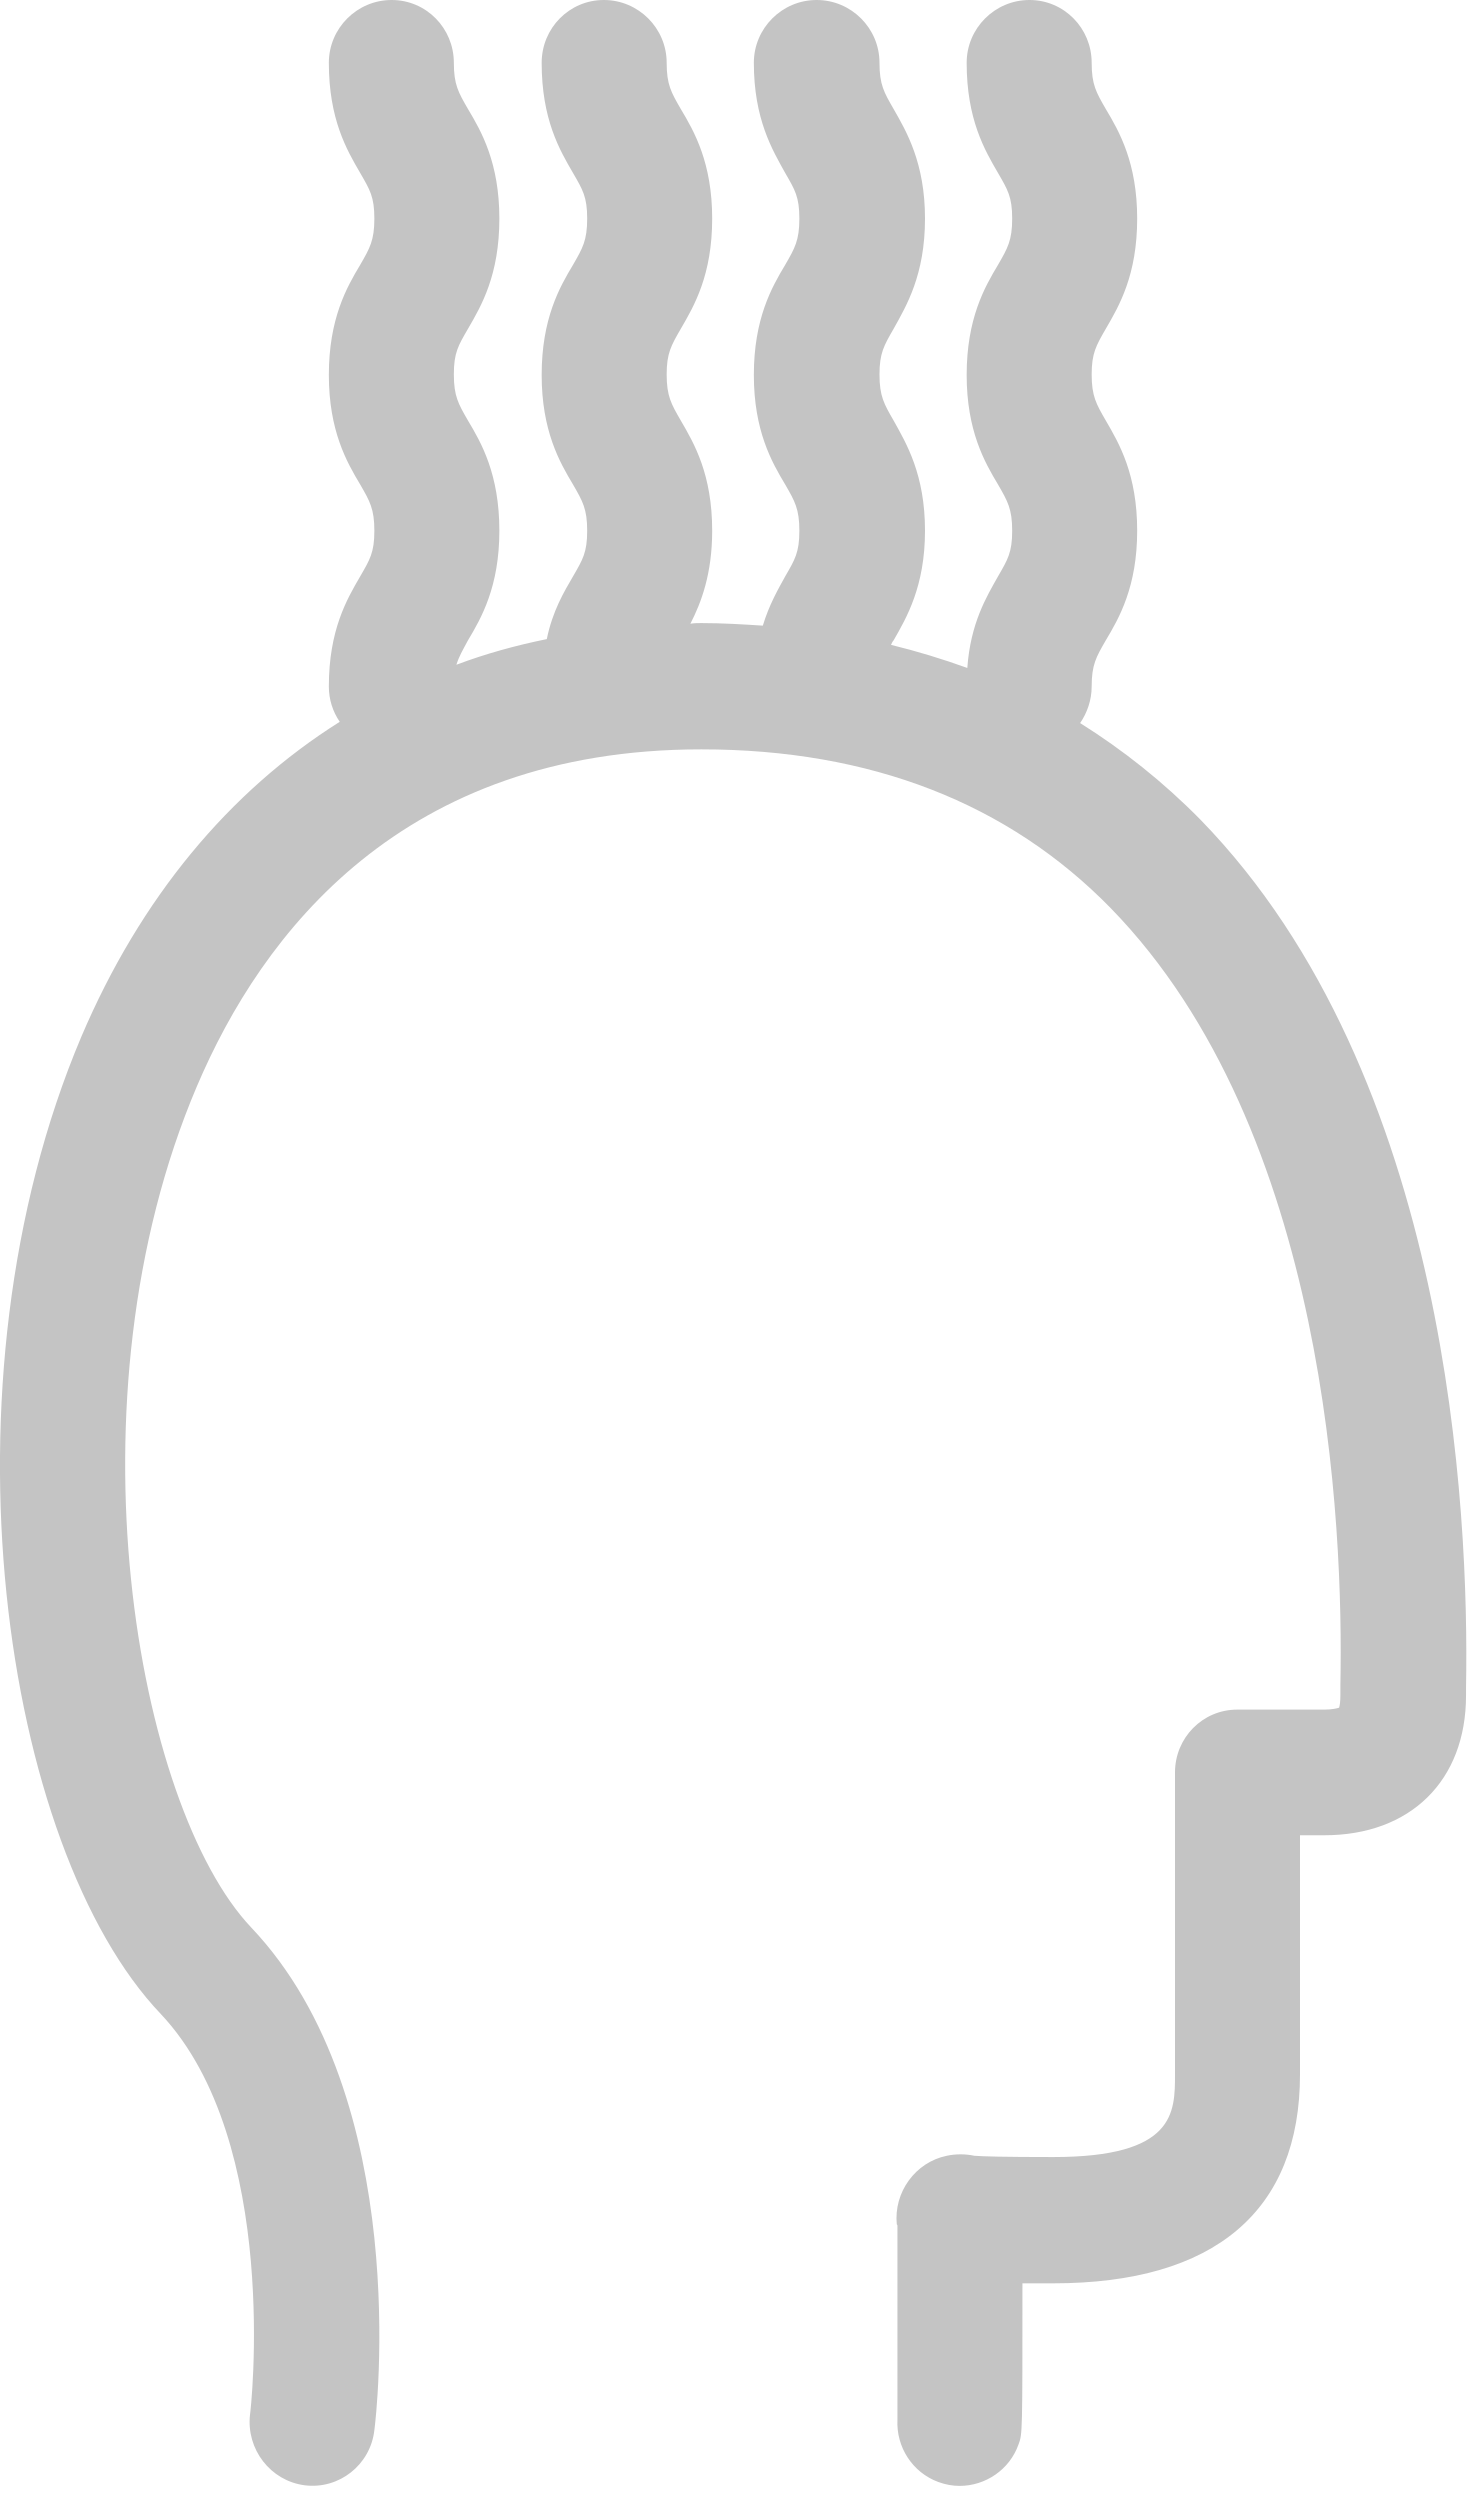
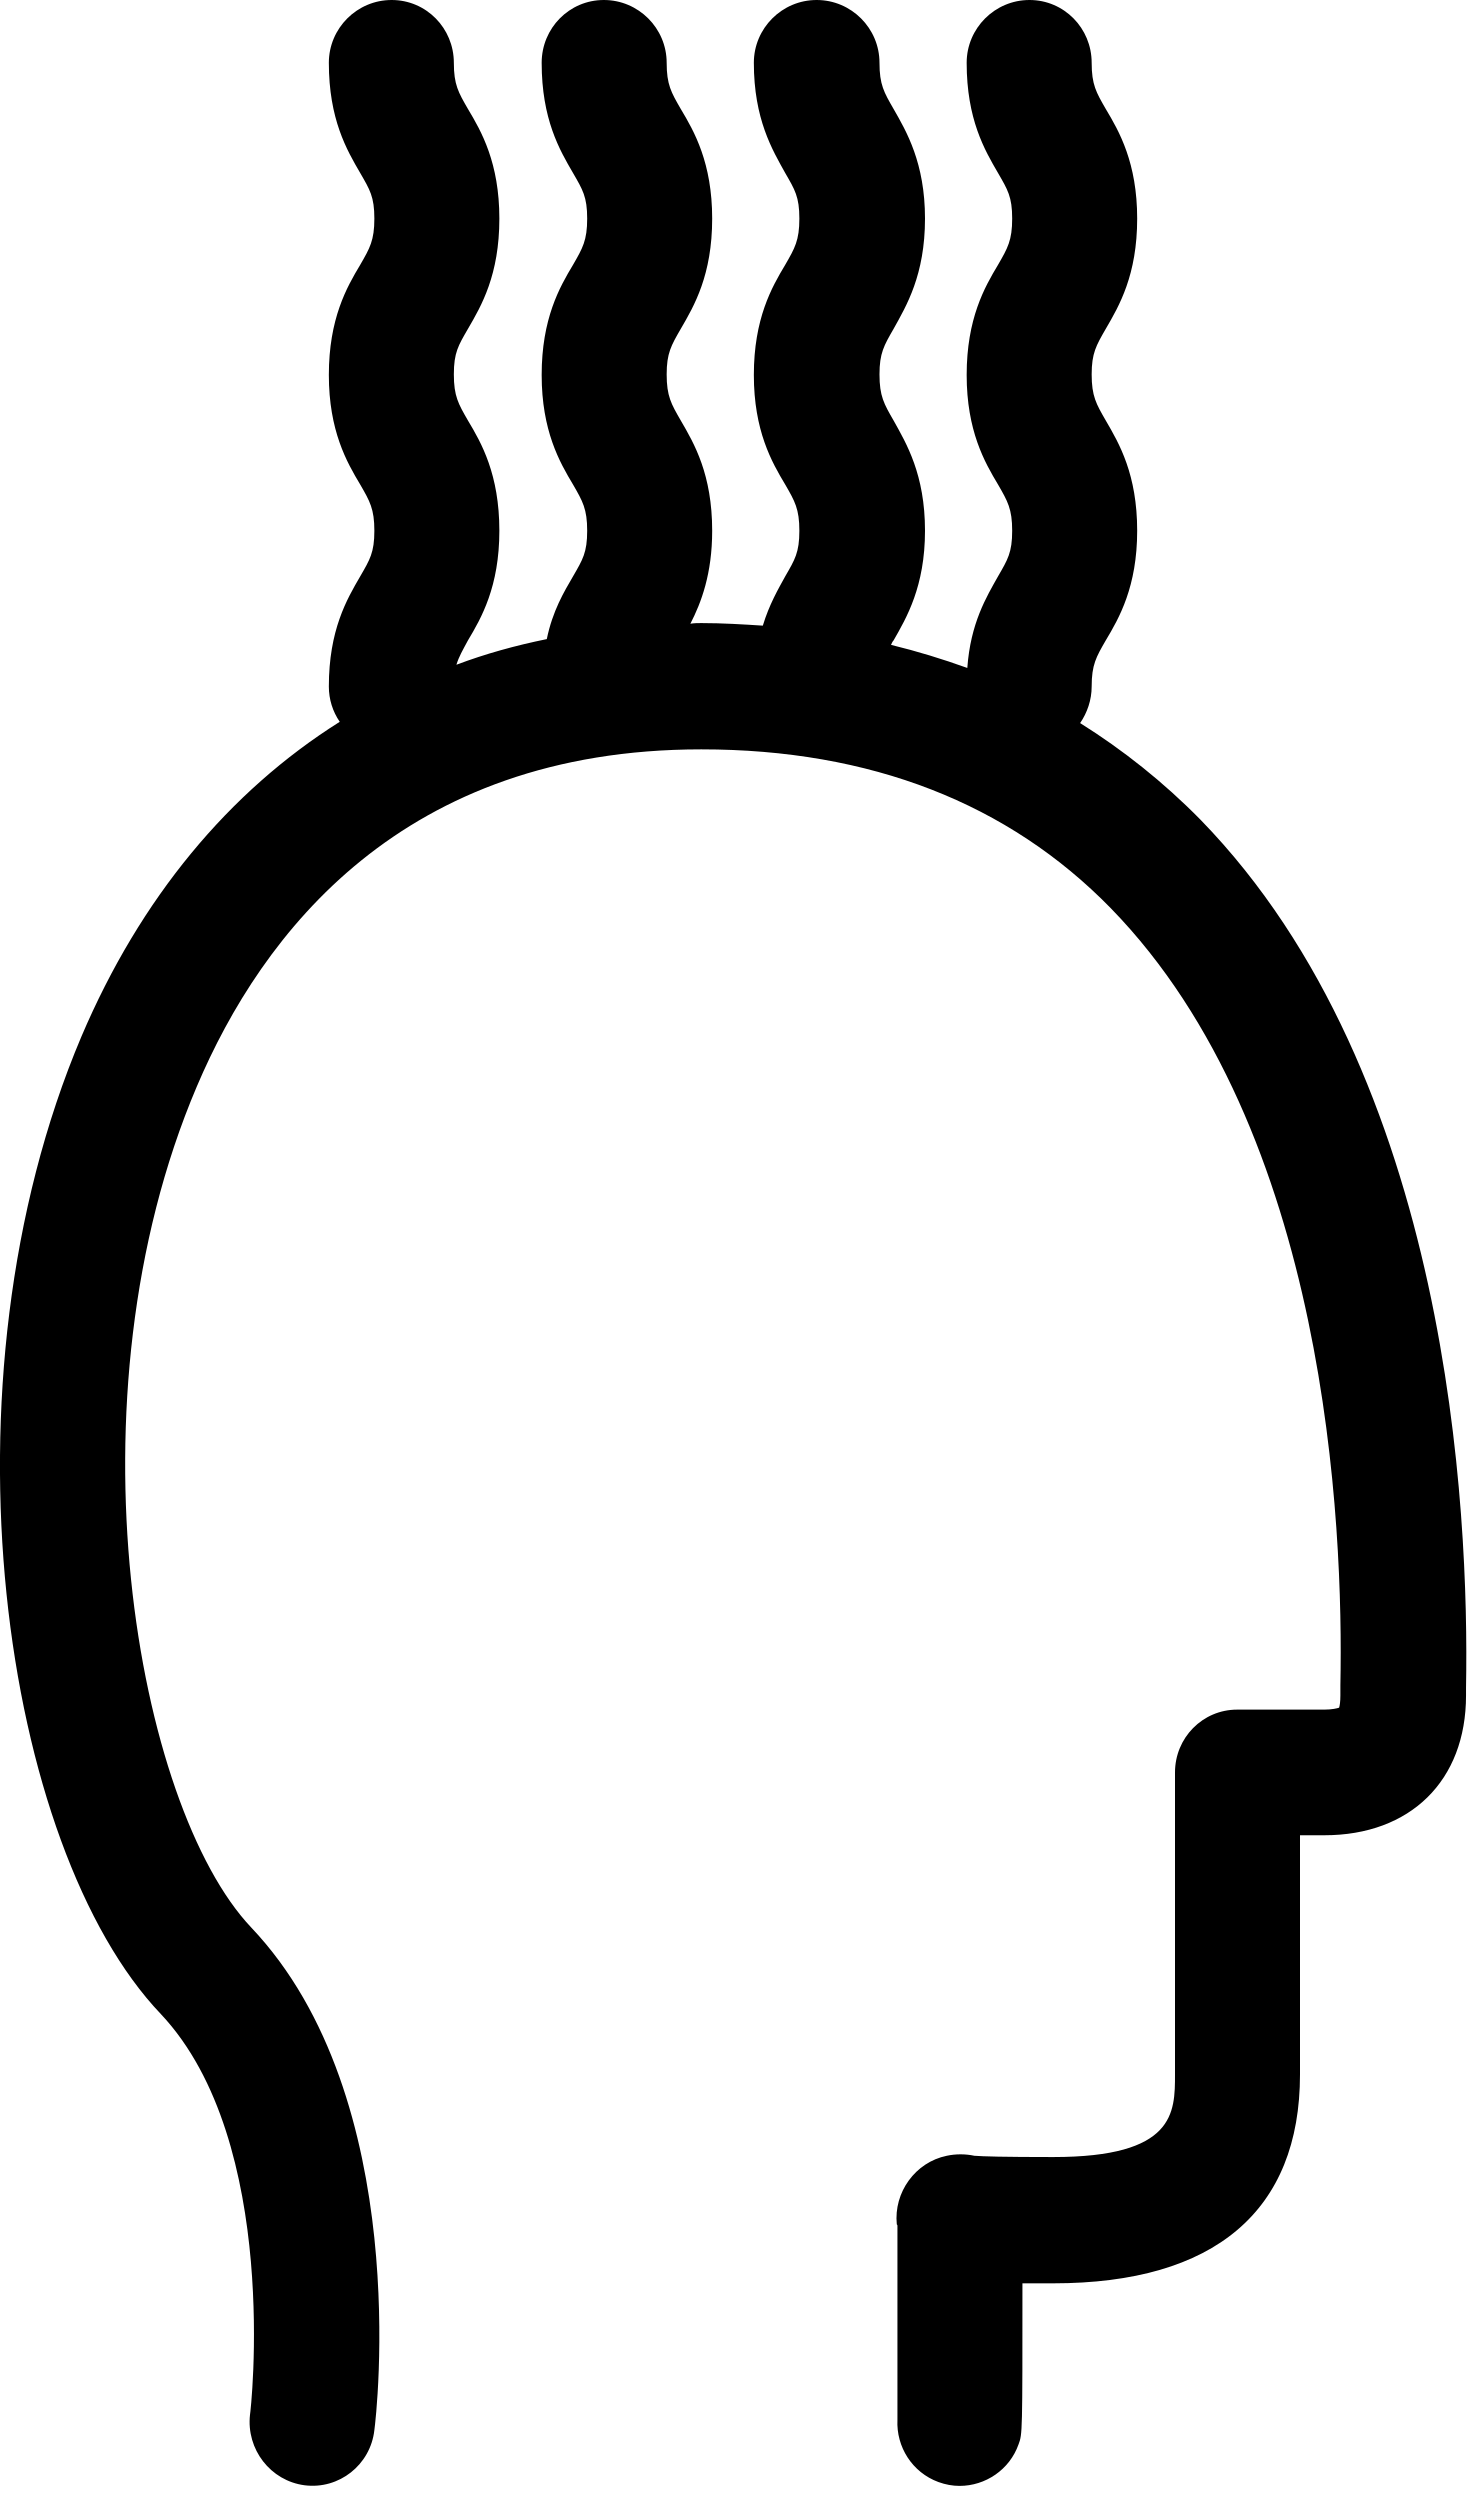
<svg xmlns="http://www.w3.org/2000/svg" height="39" width="23" viewBox="0 0 23 39">
-   <path fill="#c4c4c4" fill-rule="evenodd" d="M 18.73 12.79 C 18.15 12.2 17.52 11.7 16.85 11.28 C 16.96 11.12 17.03 10.92 17.03 10.71 C 17.03 10.37 17.1 10.25 17.25 9.99 C 17.46 9.64 17.74 9.15 17.74 8.28 C 17.74 7.4 17.46 6.92 17.25 6.56 C 17.1 6.3 17.03 6.18 17.03 5.84 C 17.03 5.51 17.1 5.39 17.25 5.13 C 17.46 4.77 17.74 4.29 17.74 3.41 C 17.74 2.54 17.46 2.05 17.25 1.7 C 17.1 1.44 17.03 1.32 17.03 0.98 C 17.03 0.44 16.6 0 16.06 0 C 15.52 0 15.08 0.44 15.08 0.98 C 15.08 1.86 15.36 2.34 15.57 2.7 C 15.72 2.96 15.79 3.07 15.79 3.41 C 15.79 3.75 15.72 3.87 15.57 4.13 C 15.36 4.48 15.08 4.97 15.08 5.85 C 15.08 6.72 15.36 7.21 15.57 7.56 C 15.72 7.82 15.79 7.94 15.79 8.28 C 15.79 8.62 15.72 8.73 15.57 8.99 C 15.39 9.31 15.14 9.72 15.09 10.42 C 14.7 10.28 14.31 10.16 13.9 10.06 C 13.91 10.04 13.92 10.01 13.94 9.99 C 14.14 9.64 14.43 9.15 14.43 8.28 C 14.43 7.4 14.14 6.92 13.94 6.56 C 13.79 6.3 13.72 6.18 13.72 5.84 C 13.72 5.51 13.79 5.39 13.94 5.13 C 14.14 4.77 14.43 4.29 14.43 3.41 C 14.43 2.54 14.14 2.05 13.94 1.7 C 13.79 1.44 13.72 1.32 13.72 0.98 C 13.72 0.44 13.28 0 12.74 0 C 12.2 0 11.76 0.44 11.76 0.98 C 11.76 1.86 12.05 2.34 12.25 2.7 C 12.4 2.96 12.47 3.07 12.47 3.41 C 12.47 3.75 12.4 3.87 12.25 4.13 C 12.04 4.48 11.76 4.97 11.76 5.85 C 11.76 6.72 12.04 7.21 12.25 7.56 C 12.4 7.82 12.47 7.94 12.47 8.28 C 12.47 8.62 12.4 8.73 12.25 8.99 C 12.14 9.19 12 9.43 11.9 9.76 C 11.59 9.74 11.27 9.72 10.94 9.72 C 10.89 9.72 10.83 9.72 10.77 9.73 C 10.94 9.4 11.11 8.95 11.11 8.28 C 11.11 7.4 10.83 6.92 10.62 6.56 C 10.47 6.3 10.4 6.18 10.4 5.84 C 10.4 5.51 10.47 5.39 10.62 5.13 C 10.83 4.77 11.11 4.29 11.11 3.41 C 11.11 2.54 10.83 2.05 10.62 1.7 C 10.47 1.44 10.4 1.32 10.4 0.98 C 10.4 0.44 9.96 0 9.42 0 C 8.88 0 8.45 0.44 8.45 0.98 C 8.45 1.86 8.73 2.34 8.94 2.7 C 9.09 2.96 9.16 3.07 9.16 3.41 C 9.16 3.75 9.09 3.87 8.94 4.13 C 8.73 4.48 8.45 4.97 8.45 5.85 C 8.45 6.72 8.73 7.21 8.94 7.56 C 9.09 7.82 9.16 7.94 9.16 8.28 C 9.16 8.62 9.09 8.73 8.94 8.99 C 8.8 9.23 8.62 9.53 8.53 9.97 C 8.04 10.07 7.57 10.2 7.12 10.37 C 7.16 10.24 7.22 10.14 7.3 9.99 C 7.51 9.64 7.79 9.15 7.79 8.28 C 7.79 7.4 7.51 6.91 7.3 6.56 C 7.15 6.3 7.08 6.18 7.08 5.84 C 7.08 5.5 7.15 5.39 7.3 5.13 C 7.51 4.77 7.79 4.29 7.79 3.41 C 7.79 2.54 7.51 2.05 7.3 1.7 C 7.15 1.44 7.08 1.32 7.08 0.98 C 7.08 0.44 6.65 0 6.11 0 C 5.57 0 5.13 0.44 5.13 0.98 C 5.13 1.86 5.41 2.34 5.62 2.7 C 5.77 2.96 5.84 3.07 5.84 3.41 C 5.84 3.75 5.77 3.87 5.62 4.13 C 5.41 4.48 5.13 4.97 5.13 5.85 C 5.13 6.72 5.41 7.21 5.62 7.56 C 5.77 7.82 5.84 7.94 5.84 8.28 C 5.84 8.62 5.77 8.73 5.62 8.99 C 5.41 9.35 5.13 9.83 5.13 10.71 C 5.13 10.91 5.19 11.1 5.3 11.26 C 3.57 12.35 2.19 14.01 1.27 16.17 C -1.03 21.6 0.04 28.83 2.51 31.42 C 4.39 33.42 3.91 37.63 3.9 37.67 C 3.84 38.21 4.22 38.7 4.75 38.77 C 5.29 38.84 5.78 38.45 5.84 37.91 C 5.87 37.7 6.45 32.74 3.92 30.07 C 2.13 28.18 0.99 21.84 3.07 16.95 C 4.09 14.55 6.28 11.69 10.94 11.69 C 13.58 11.69 15.73 12.53 17.33 14.17 C 20.71 17.64 20.96 23.8 20.91 26.29 C 20.91 26.36 20.91 26.42 20.91 26.45 C 20.91 26.55 20.9 26.61 20.89 26.64 C 20.86 26.65 20.78 26.67 20.66 26.67 L 19.3 26.67 C 18.76 26.67 18.33 27.11 18.33 27.65 L 18.33 32.36 C 18.33 32.96 18.33 33.65 16.43 33.65 C 15.65 33.65 15.33 33.64 15.2 33.63 C 15.06 33.6 14.91 33.6 14.77 33.63 C 14.28 33.73 13.94 34.2 13.99 34.7 C 13.99 34.7 14 34.71 14 34.72 C 14 35.88 14 37.54 14 37.75 C 13.98 38.17 14.23 38.57 14.64 38.72 C 14.75 38.76 14.86 38.78 14.97 38.78 C 15.37 38.78 15.75 38.53 15.89 38.13 C 15.95 37.97 15.95 37.96 15.95 35.62 C 16.1 35.62 16.26 35.62 16.43 35.62 C 18.95 35.62 20.28 34.49 20.28 32.36 L 20.28 28.63 L 20.66 28.63 C 22 28.63 22.87 27.78 22.87 26.45 C 22.87 26.43 22.87 26.38 22.87 26.33 C 22.92 23.59 22.62 16.79 18.73 12.79 L 18.73 12.79 Z M 18.73 12.79" />
+   <path fill="#000000" fill-rule="evenodd" d="M 18.73 12.79 C 18.15 12.2 17.52 11.7 16.85 11.28 C 16.96 11.12 17.03 10.92 17.03 10.71 C 17.03 10.37 17.1 10.25 17.25 9.99 C 17.46 9.64 17.74 9.15 17.74 8.28 C 17.74 7.4 17.46 6.92 17.25 6.56 C 17.1 6.3 17.03 6.18 17.03 5.84 C 17.03 5.51 17.1 5.39 17.25 5.13 C 17.46 4.77 17.74 4.29 17.74 3.41 C 17.74 2.54 17.46 2.05 17.25 1.7 C 17.1 1.44 17.03 1.32 17.03 0.98 C 17.03 0.44 16.6 0 16.06 0 C 15.52 0 15.08 0.44 15.08 0.98 C 15.08 1.86 15.36 2.34 15.57 2.7 C 15.72 2.96 15.79 3.07 15.79 3.41 C 15.79 3.75 15.72 3.87 15.57 4.13 C 15.36 4.48 15.08 4.97 15.08 5.85 C 15.08 6.72 15.36 7.21 15.57 7.56 C 15.72 7.82 15.79 7.94 15.79 8.28 C 15.79 8.62 15.72 8.73 15.57 8.99 C 15.39 9.31 15.14 9.72 15.09 10.42 C 14.7 10.28 14.31 10.16 13.9 10.06 C 13.91 10.04 13.92 10.01 13.94 9.99 C 14.14 9.64 14.43 9.15 14.43 8.28 C 14.43 7.4 14.14 6.92 13.94 6.56 C 13.79 6.3 13.72 6.18 13.72 5.84 C 13.72 5.51 13.79 5.39 13.94 5.13 C 14.14 4.77 14.43 4.29 14.43 3.41 C 14.43 2.54 14.14 2.05 13.94 1.7 C 13.79 1.44 13.72 1.32 13.72 0.98 C 13.72 0.44 13.28 0 12.74 0 C 12.2 0 11.76 0.44 11.76 0.98 C 11.76 1.86 12.05 2.34 12.25 2.7 C 12.4 2.96 12.47 3.07 12.47 3.41 C 12.47 3.75 12.4 3.87 12.25 4.13 C 12.04 4.48 11.76 4.97 11.76 5.85 C 11.76 6.72 12.04 7.21 12.25 7.56 C 12.4 7.82 12.47 7.94 12.47 8.28 C 12.47 8.62 12.4 8.73 12.25 8.99 C 12.14 9.19 12 9.43 11.9 9.76 C 11.59 9.74 11.27 9.72 10.94 9.72 C 10.89 9.72 10.83 9.72 10.77 9.73 C 10.94 9.4 11.11 8.95 11.11 8.28 C 11.11 7.4 10.83 6.92 10.62 6.56 C 10.47 6.3 10.4 6.18 10.4 5.84 C 10.4 5.51 10.47 5.39 10.62 5.13 C 10.83 4.77 11.11 4.29 11.11 3.41 C 11.11 2.54 10.83 2.05 10.62 1.7 C 10.47 1.44 10.4 1.32 10.4 0.98 C 10.4 0.44 9.96 0 9.42 0 C 8.88 0 8.45 0.44 8.45 0.98 C 8.45 1.86 8.73 2.34 8.94 2.7 C 9.09 2.96 9.16 3.07 9.16 3.41 C 9.16 3.75 9.09 3.87 8.94 4.13 C 8.73 4.48 8.45 4.97 8.45 5.85 C 8.45 6.72 8.73 7.21 8.94 7.56 C 9.09 7.82 9.16 7.94 9.16 8.28 C 9.16 8.62 9.09 8.73 8.94 8.99 C 8.8 9.23 8.62 9.53 8.53 9.97 C 8.04 10.07 7.57 10.2 7.12 10.37 C 7.16 10.24 7.22 10.14 7.3 9.99 C 7.51 9.64 7.79 9.15 7.79 8.28 C 7.79 7.4 7.51 6.91 7.3 6.56 C 7.15 6.3 7.08 6.18 7.08 5.84 C 7.08 5.5 7.15 5.39 7.3 5.13 C 7.51 4.77 7.79 4.29 7.79 3.41 C 7.79 2.54 7.51 2.05 7.3 1.7 C 7.15 1.44 7.08 1.32 7.08 0.98 C 7.08 0.44 6.65 0 6.11 0 C 5.57 0 5.13 0.44 5.13 0.98 C 5.13 1.86 5.41 2.34 5.62 2.7 C 5.77 2.96 5.84 3.07 5.84 3.41 C 5.84 3.75 5.77 3.87 5.62 4.13 C 5.41 4.48 5.13 4.97 5.13 5.85 C 5.13 6.72 5.41 7.21 5.62 7.56 C 5.77 7.82 5.84 7.94 5.84 8.28 C 5.84 8.62 5.77 8.73 5.62 8.99 C 5.41 9.35 5.13 9.83 5.13 10.71 C 5.13 10.91 5.19 11.1 5.3 11.26 C 3.57 12.35 2.19 14.01 1.27 16.17 C -1.03 21.6 0.04 28.83 2.51 31.42 C 4.39 33.42 3.91 37.63 3.9 37.67 C 3.84 38.21 4.22 38.7 4.75 38.77 C 5.29 38.84 5.78 38.45 5.84 37.91 C 5.87 37.7 6.45 32.74 3.92 30.07 C 2.13 28.18 0.99 21.84 3.07 16.95 C 4.09 14.55 6.28 11.69 10.94 11.69 C 13.58 11.69 15.73 12.53 17.33 14.17 C 20.71 17.64 20.96 23.8 20.91 26.29 C 20.91 26.36 20.91 26.42 20.91 26.45 C 20.91 26.55 20.9 26.61 20.89 26.64 C 20.86 26.65 20.78 26.67 20.66 26.67 L 19.3 26.67 C 18.76 26.67 18.33 27.11 18.33 27.65 L 18.33 32.36 C 18.33 32.96 18.33 33.65 16.43 33.65 C 15.65 33.65 15.33 33.64 15.2 33.63 C 15.06 33.6 14.91 33.6 14.77 33.63 C 14.28 33.73 13.94 34.2 13.99 34.7 C 13.99 34.7 14 34.71 14 34.72 C 14 35.88 14 37.54 14 37.75 C 13.98 38.17 14.23 38.57 14.64 38.72 C 14.75 38.76 14.86 38.78 14.97 38.78 C 15.37 38.78 15.75 38.53 15.89 38.13 C 15.95 37.97 15.95 37.96 15.95 35.62 C 16.1 35.62 16.26 35.62 16.43 35.62 C 18.95 35.62 20.28 34.49 20.28 32.36 L 20.28 28.63 L 20.66 28.63 C 22 28.63 22.87 27.78 22.87 26.45 C 22.87 26.43 22.87 26.38 22.87 26.33 C 22.92 23.59 22.62 16.79 18.73 12.79 L 18.73 12.79 Z M 18.73 12.79" />
</svg>
